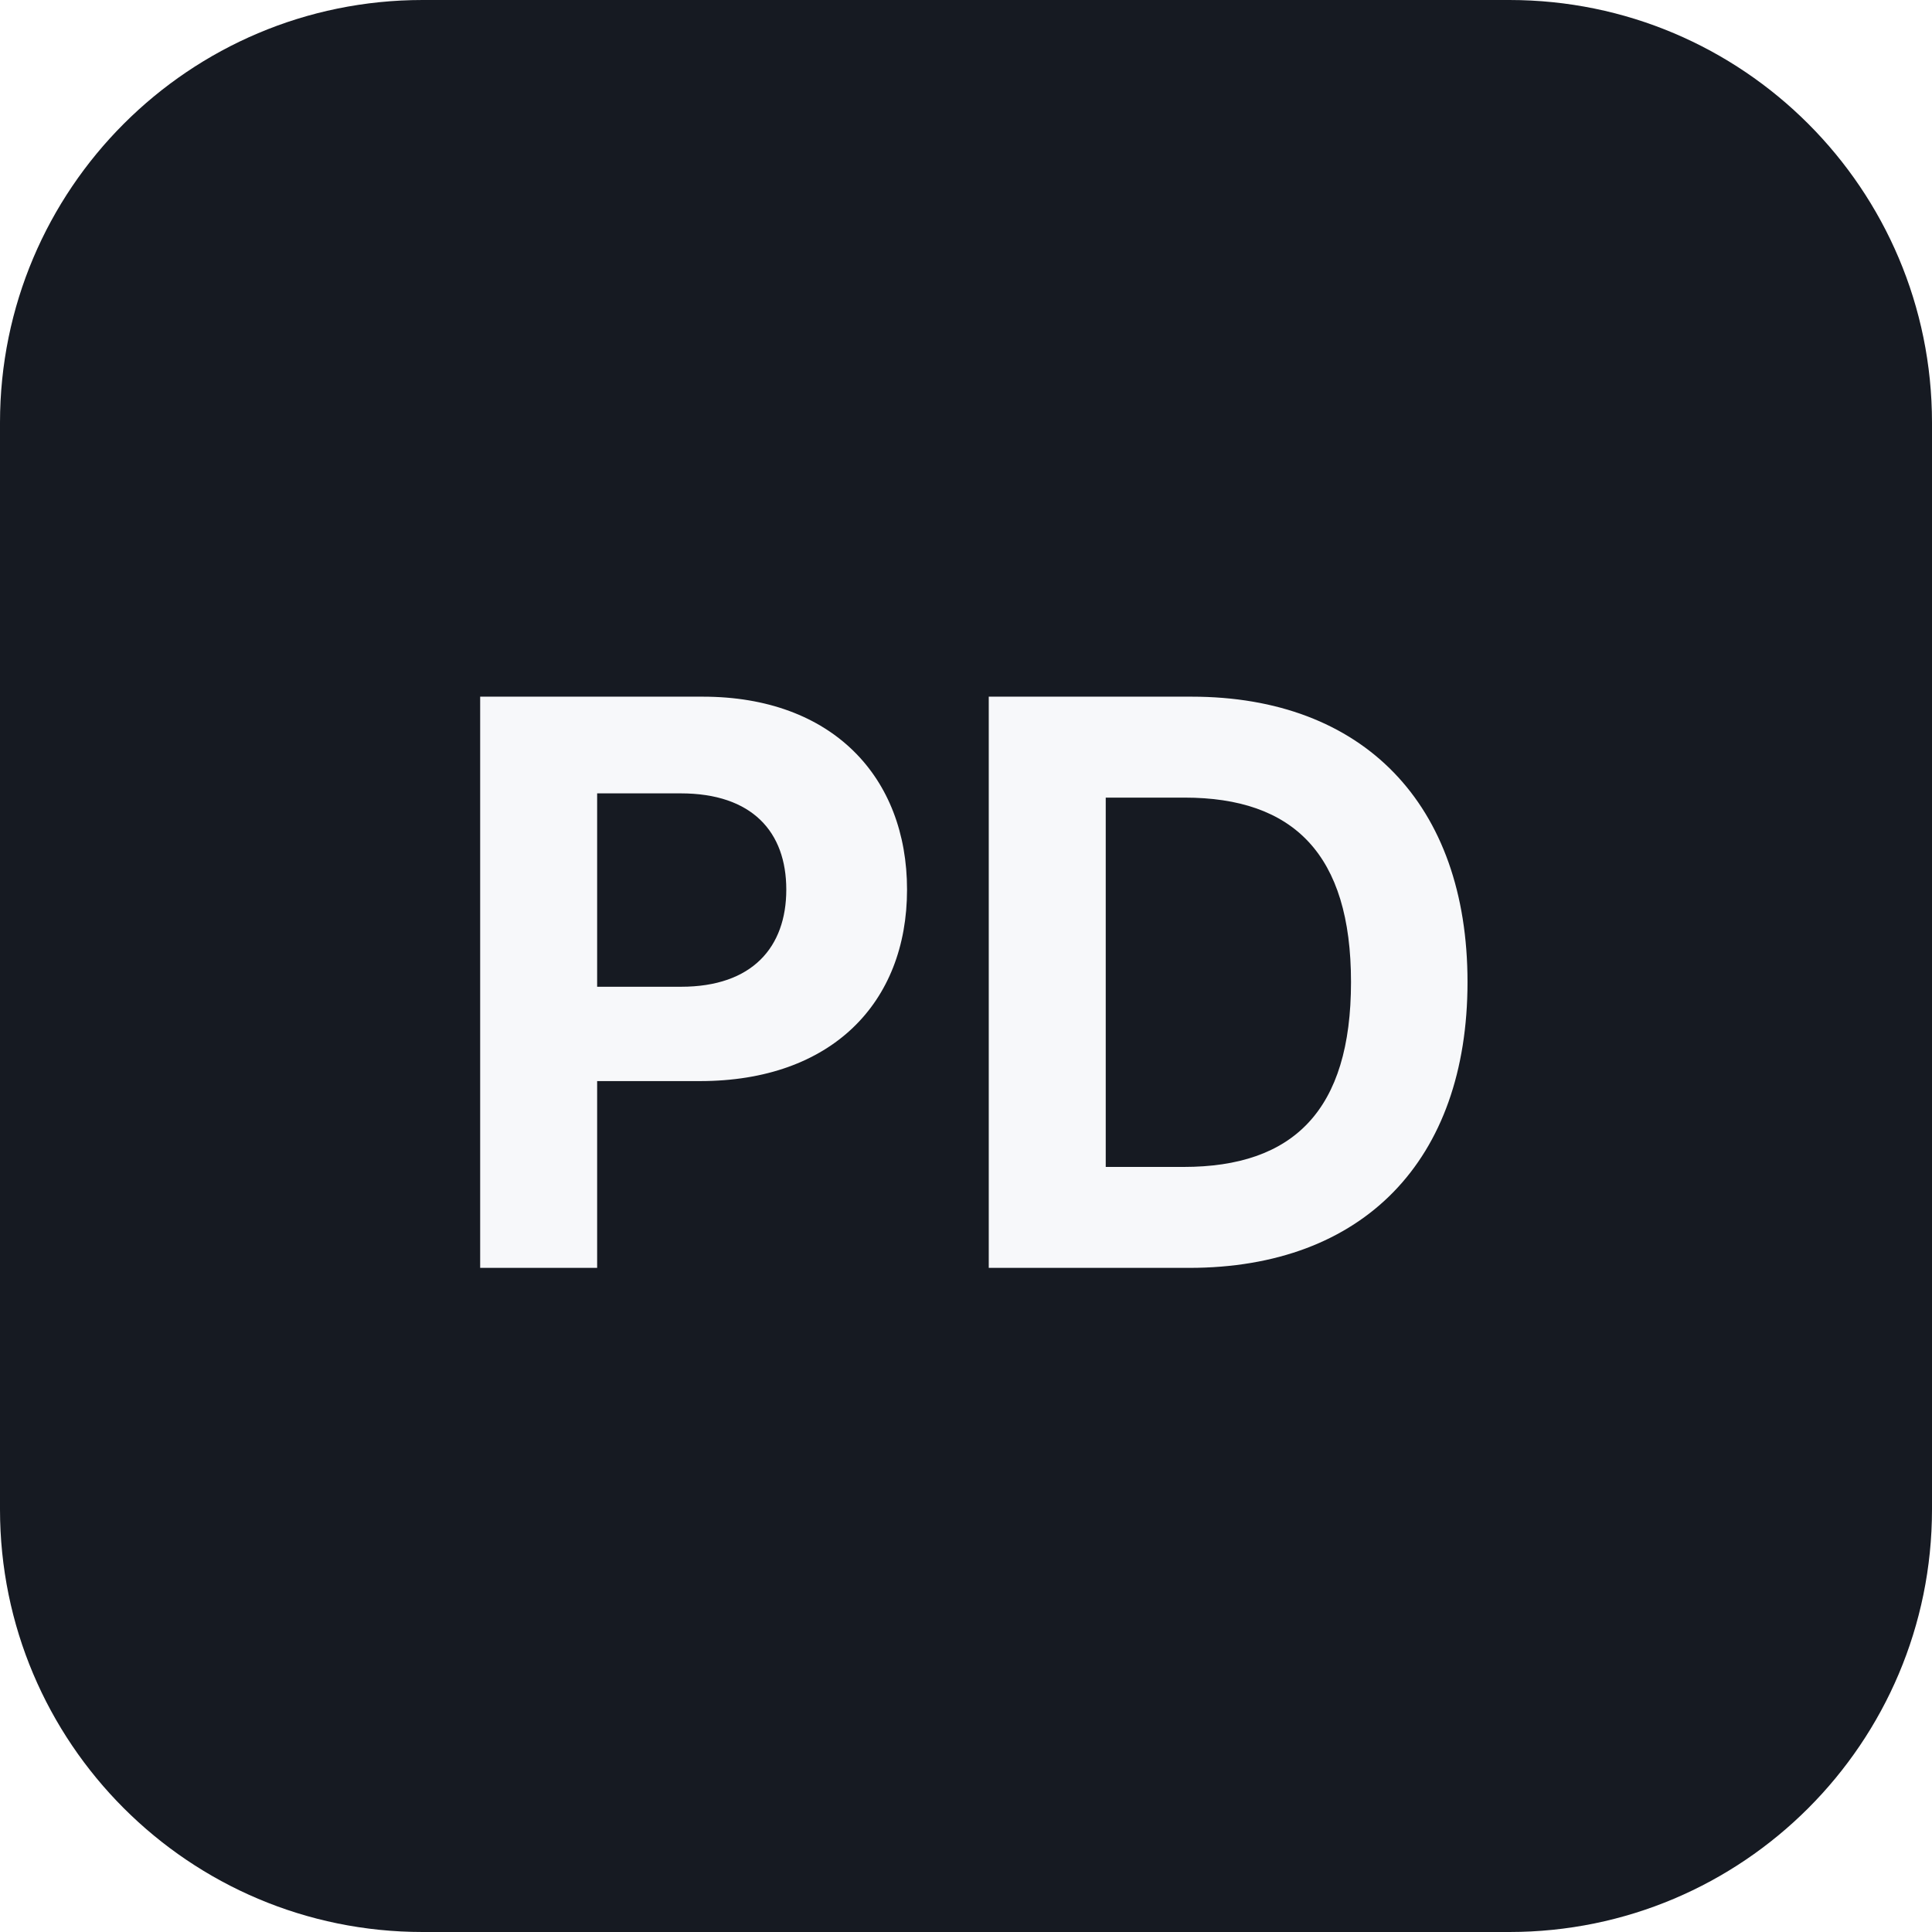
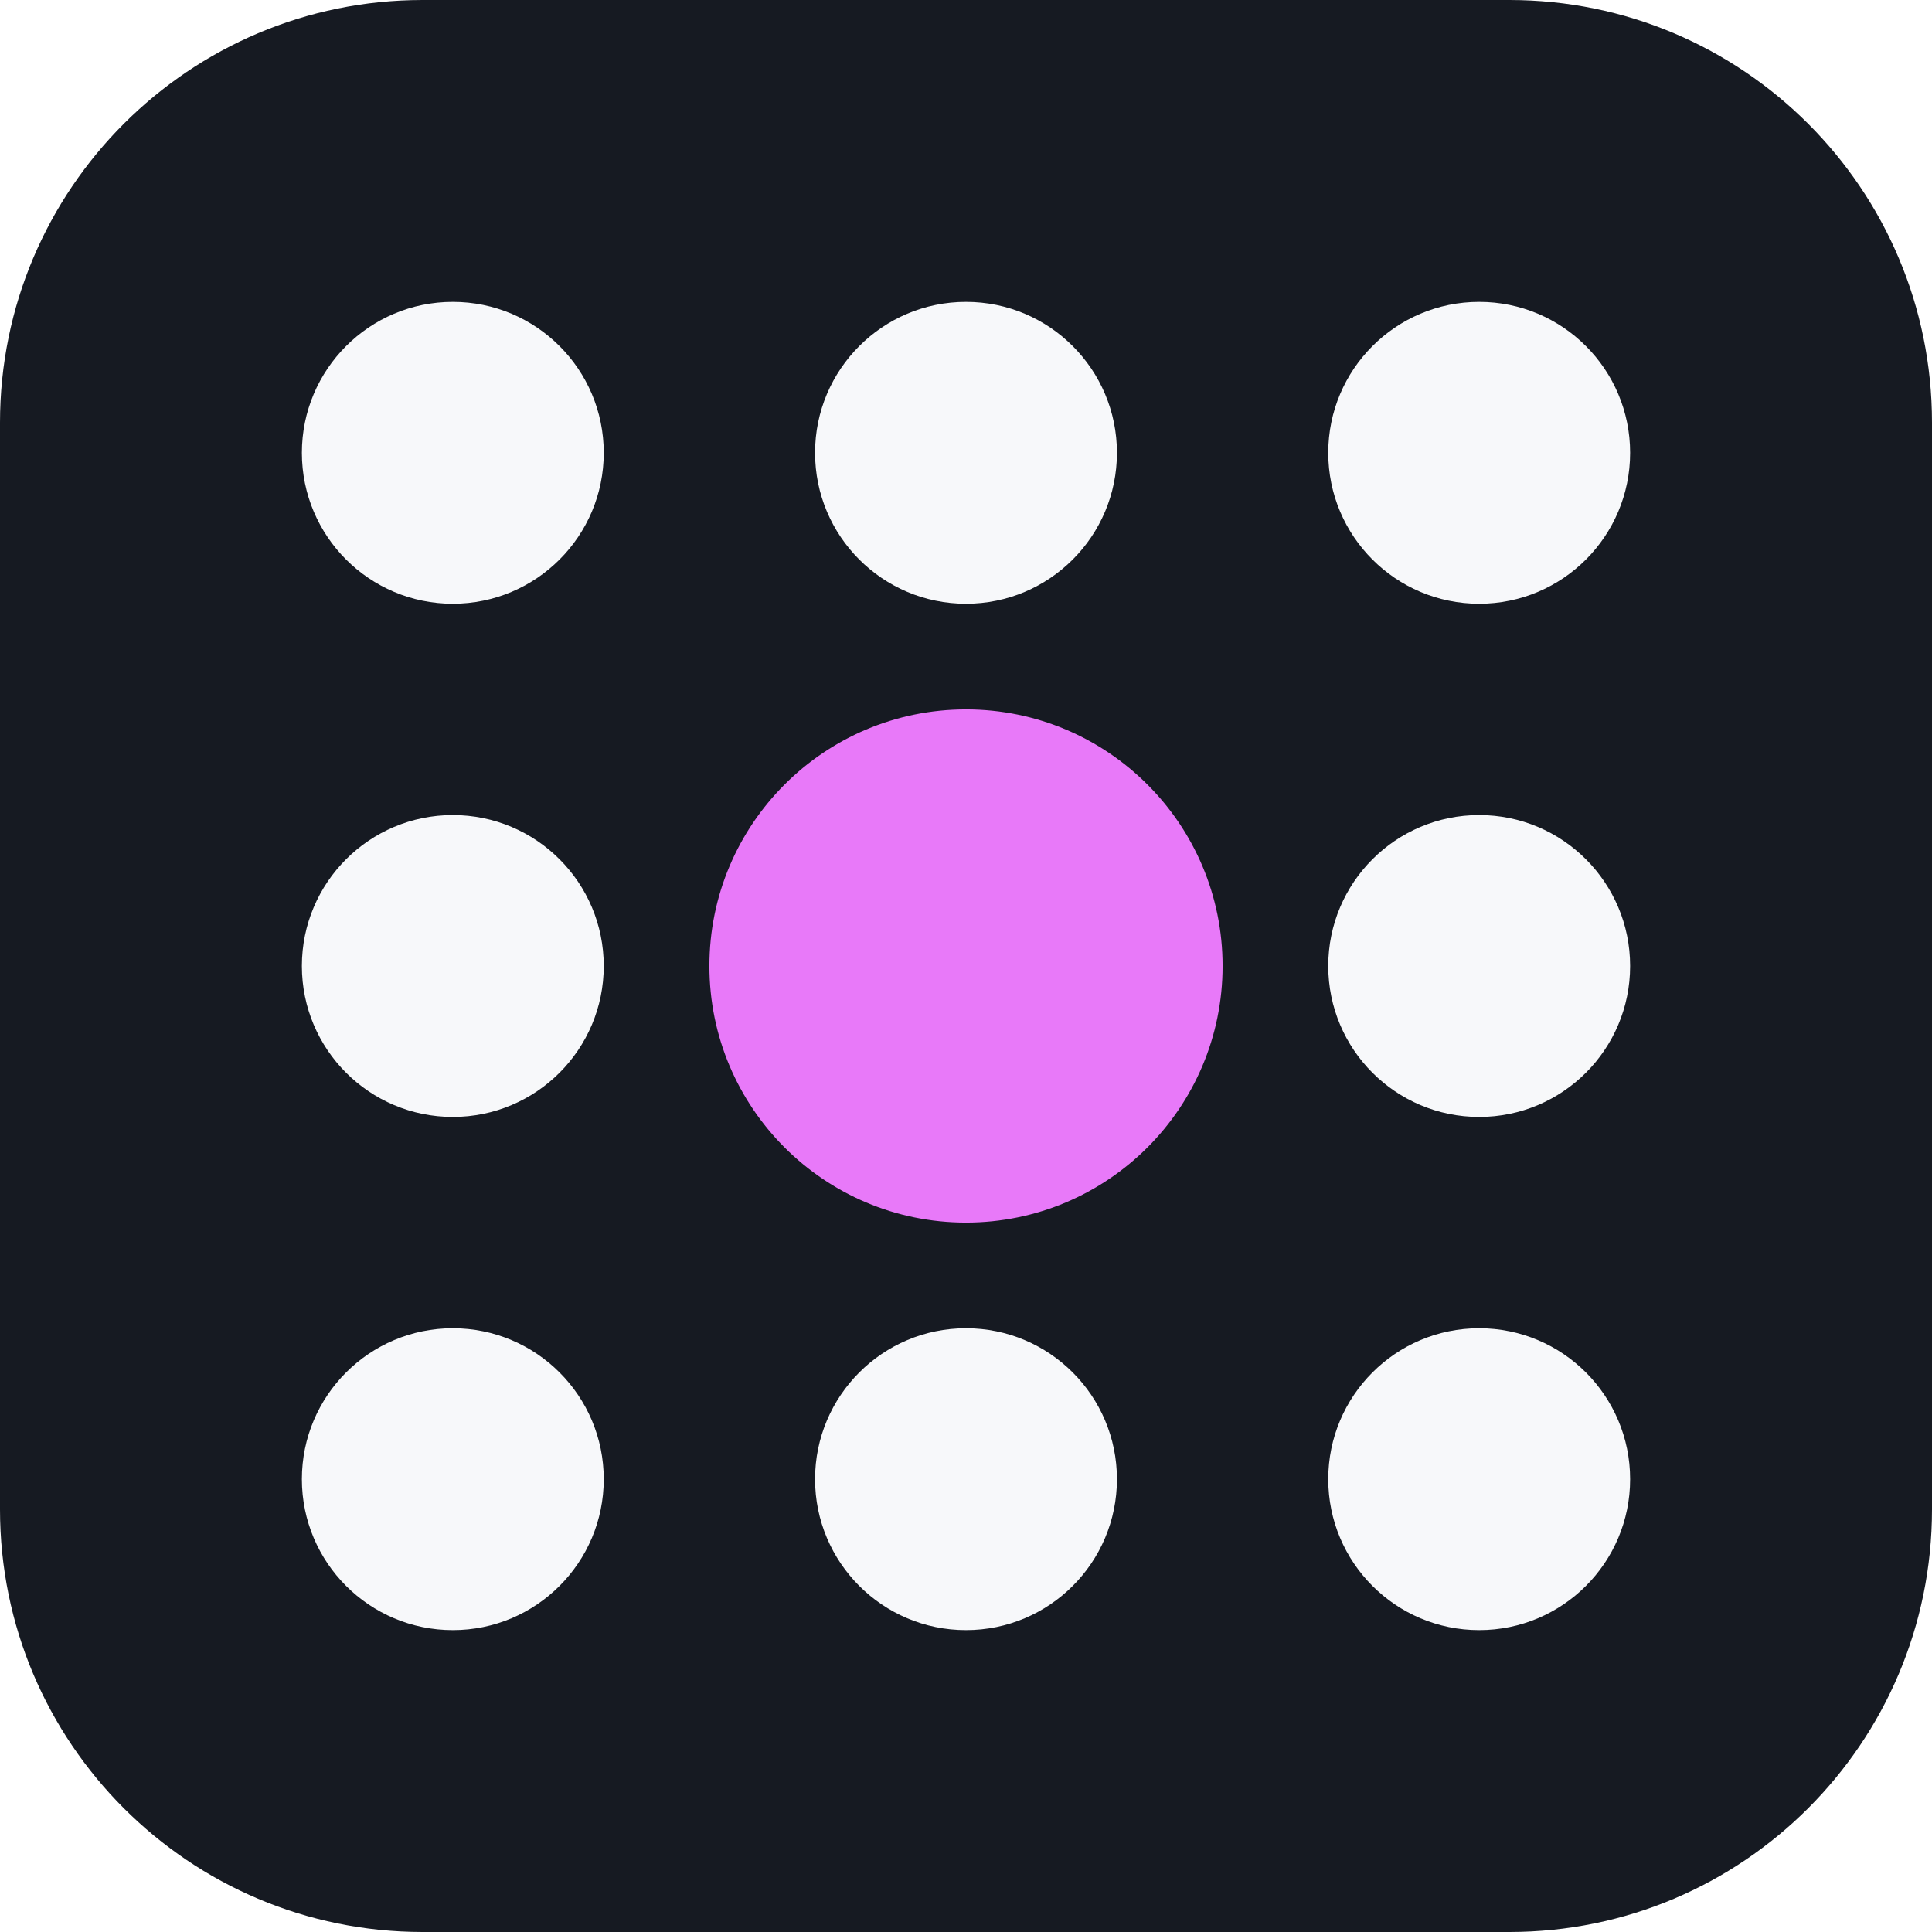
<svg xmlns="http://www.w3.org/2000/svg" viewBox="0 0 64 64" role="img" aria-label="Pi Durable Platform">
  <rect width="64" height="64" rx="14" fill="#161a22" />
-   <text x="32" y="42" text-anchor="middle" font-family="system-ui, -apple-system, Segoe UI, sans-serif" font-size="26" font-weight="700" fill="#f7f8fa">PD</text>
+   <circle cx="15" cy="15" r="5" fill="#f7f8fa" />
+   <circle cx="32" cy="15" r="5" fill="#f7f8fa" />
+   <circle cx="49" cy="15" r="5" fill="#f7f8fa" />
+   <circle cx="15" cy="32" r="5" fill="#f7f8fa" />
+   <circle cx="49" cy="32" r="5" fill="#f7f8fa" />
+   <circle cx="15" cy="49" r="5" fill="#f7f8fa" />
+   <circle cx="32" cy="49" r="5" fill="#f7f8fa" />
+   <circle cx="49" cy="49" r="5" fill="#f7f8fa" />
+   <circle cx="32" cy="32" r="8.5" fill="#e879f9" />
</svg>
